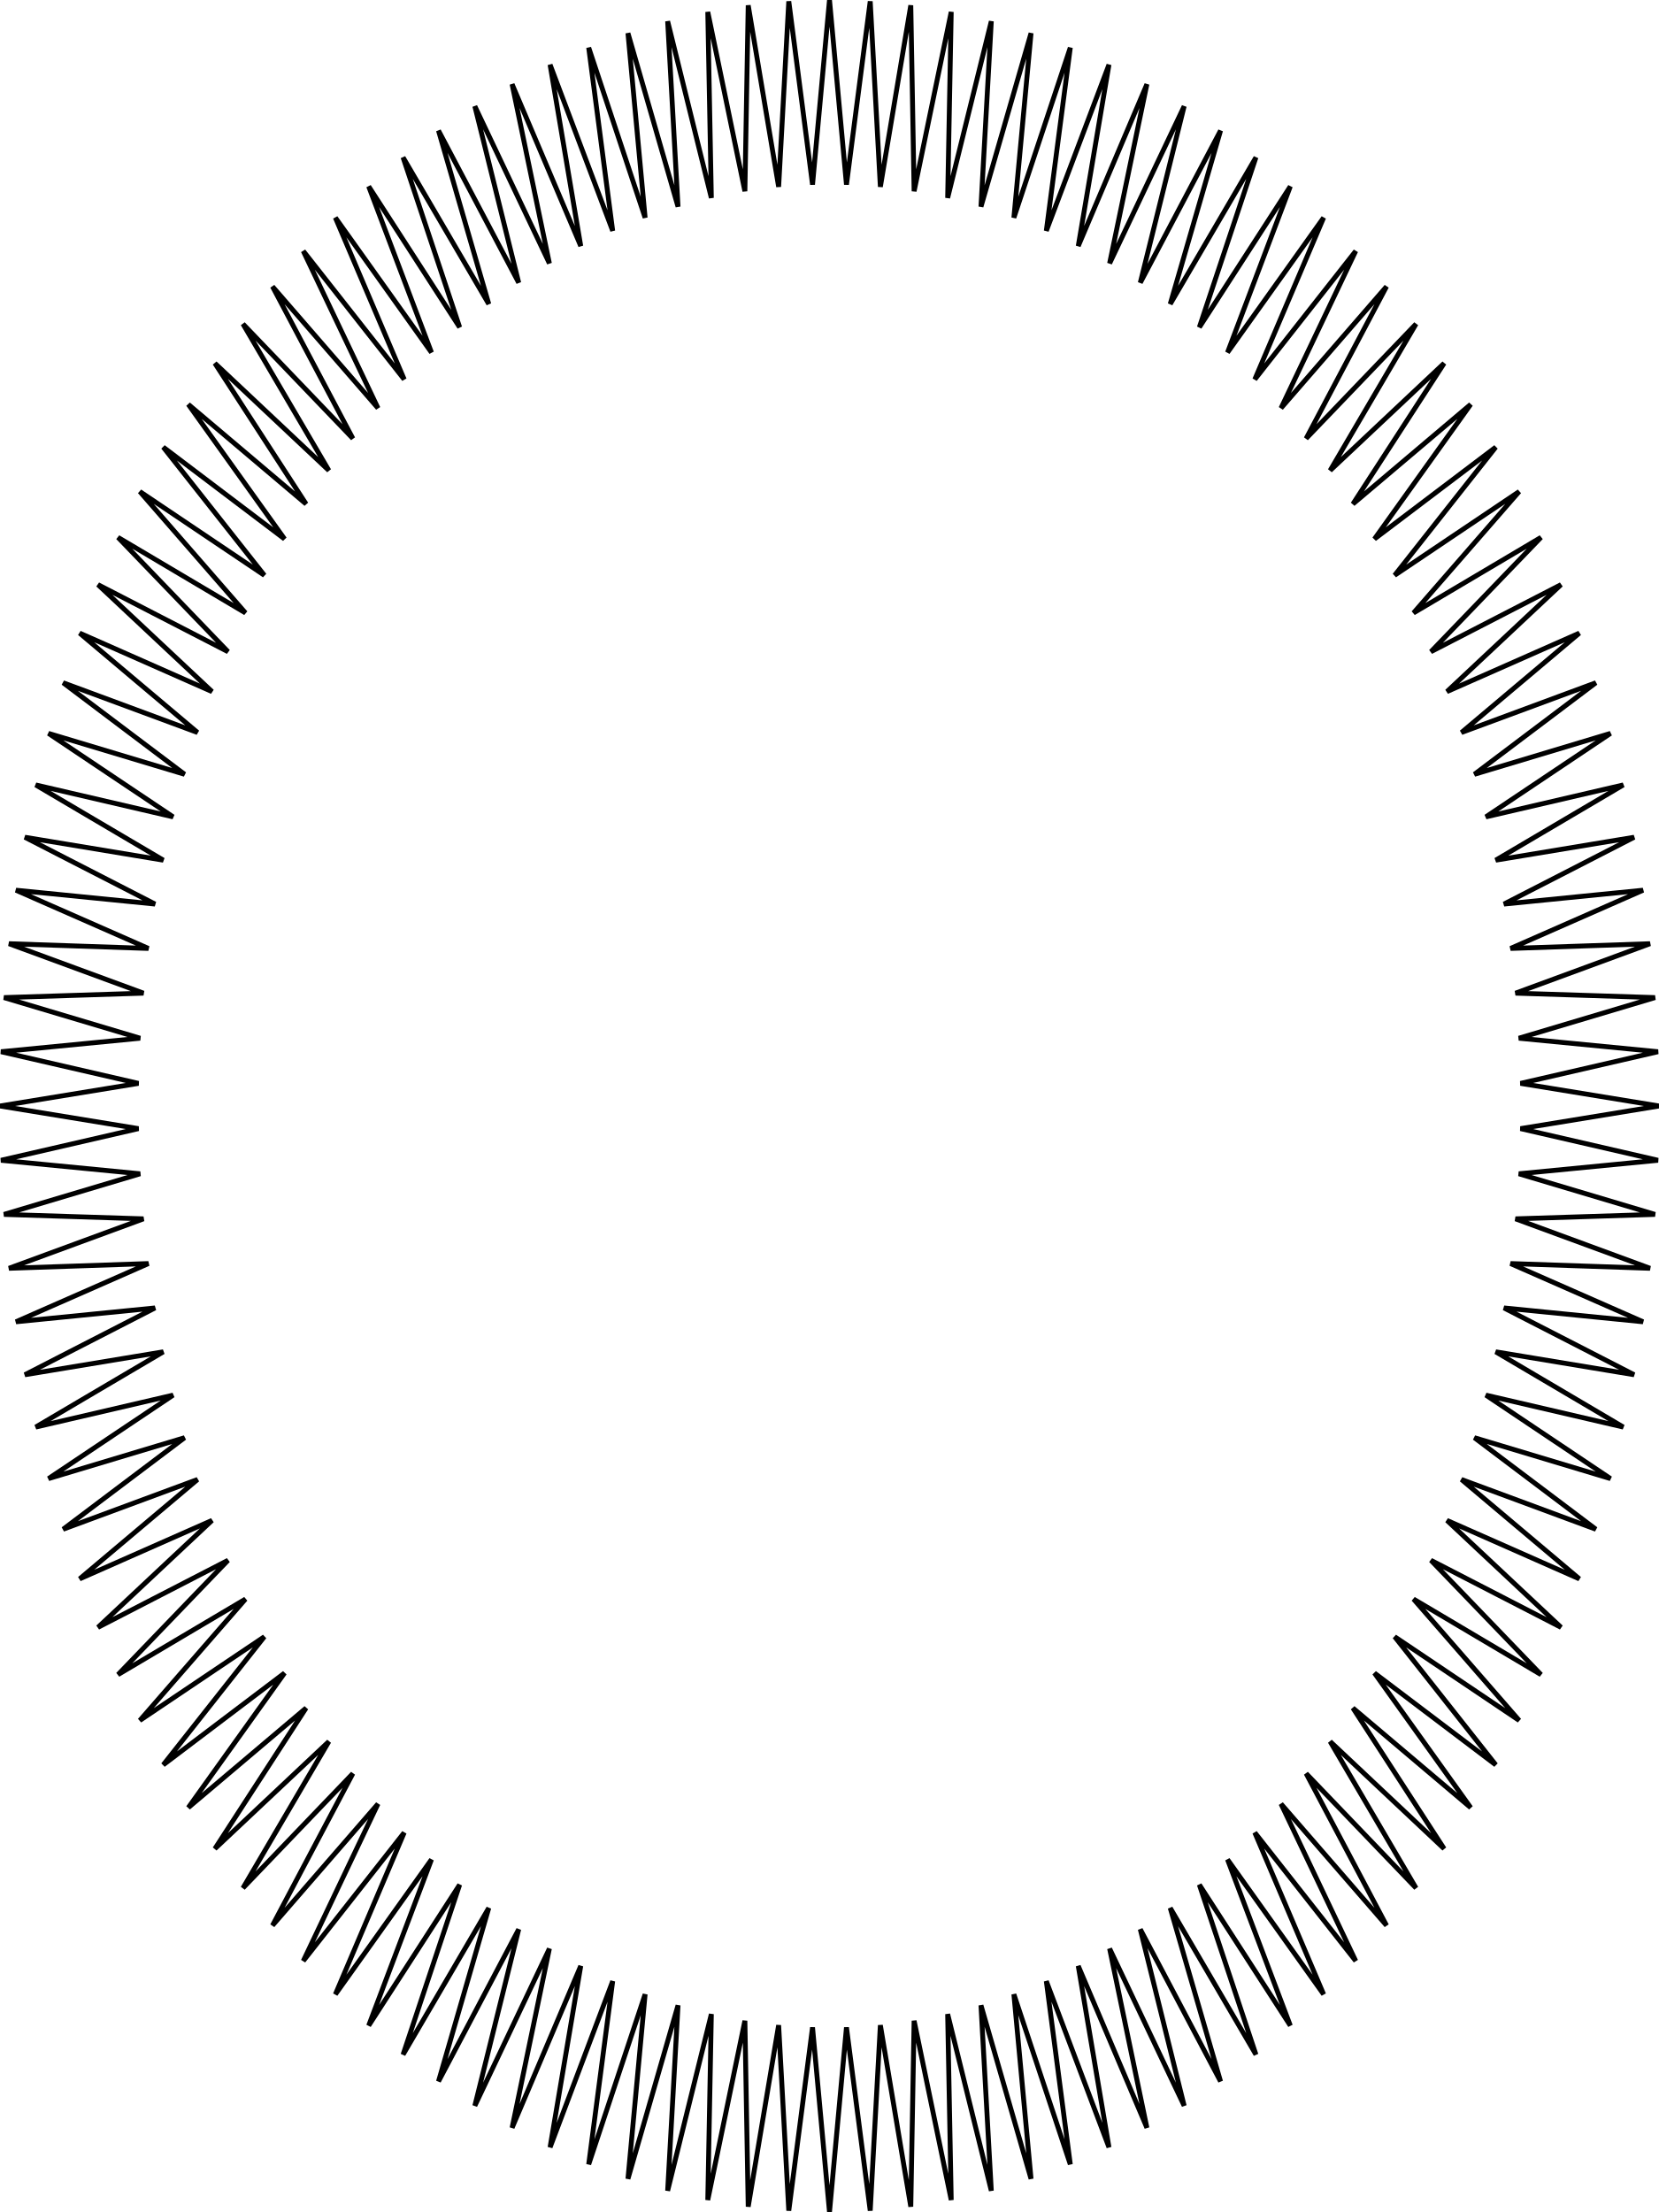
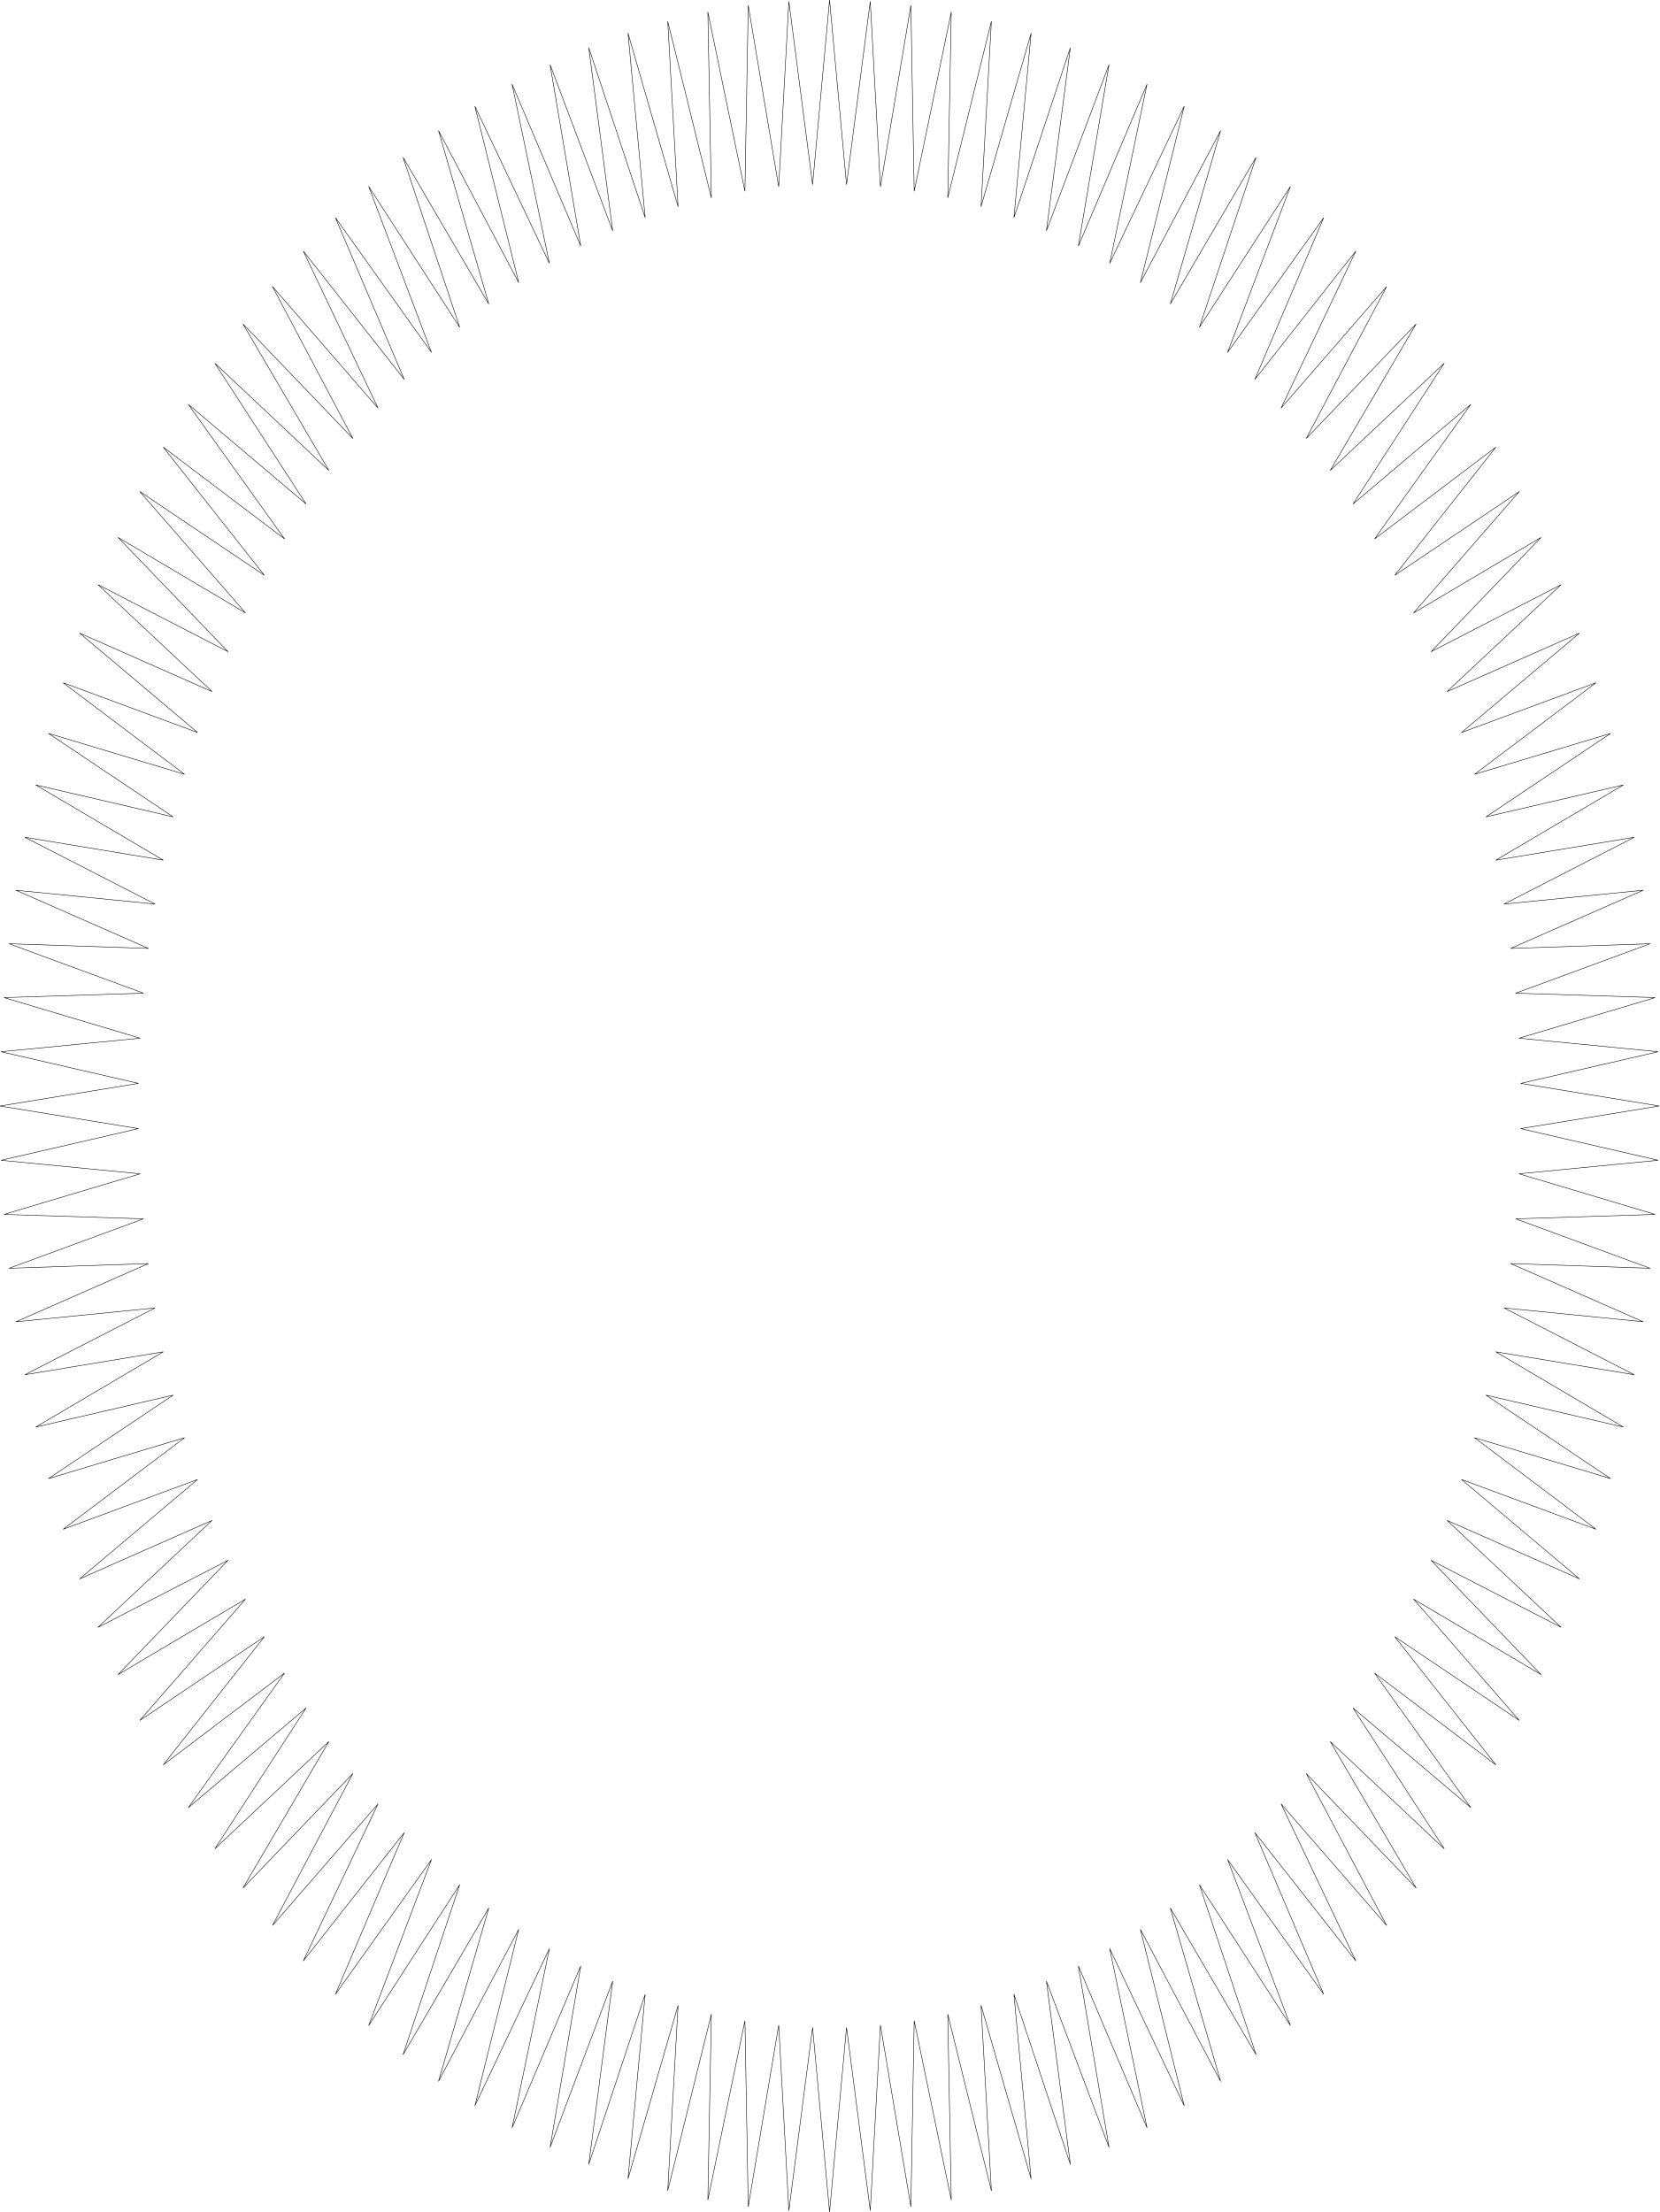
- <svg xmlns="http://www.w3.org/2000/svg" baseProfile="tiny" height="45.36" version="1.2" width="34.02">
+ <svg xmlns="http://www.w3.org/2000/svg" baseProfile="tiny" height="453.6" version="1.2" width="340.2">
  <defs />
-   <polygon fill="none" points="34.02,22.68 31.181,23.144 33.999,23.793 31.147,24.07 33.938,24.903 31.078,24.994 33.836,26.008 30.976,25.911 33.693,27.105 30.841,26.821 33.51,28.191 30.672,27.721 33.288,29.264 30.47,28.609 33.026,30.321 30.235,29.482 32.725,31.359 29.969,30.339 32.387,32.377 29.672,31.178 32.011,33.371 29.343,31.996 31.6,34.34 28.986,32.791 31.153,35.28 28.599,33.563 30.673,36.191 28.185,34.308 30.159,37.068 27.743,35.025 29.614,37.911 27.276,35.712 29.038,38.717 26.784,36.368 28.433,39.485 26.269,36.991 27.801,40.212 25.731,37.58 27.143,40.897 25.172,38.132 26.46,41.538 24.594,38.648 25.755,42.133 23.997,39.125 25.029,42.682 23.383,39.562 24.283,43.182 22.754,39.959 23.519,43.634 22.111,40.314 22.741,44.034 21.456,40.626 21.948,44.383 20.791,40.895 21.143,44.68 20.116,41.121 20.328,44.924 19.433,41.302 19.506,45.114 18.745,41.438 18.677,45.251 18.053,41.529 17.845,45.333 17.358,41.574 17.01,45.36 16.662,41.574 16.175,45.333 15.967,41.529 15.343,45.251 15.275,41.438 14.514,45.114 14.587,41.302 13.691,44.924 13.904,41.121 12.877,44.68 13.229,40.895 12.072,44.383 12.564,40.626 11.28,44.034 11.909,40.314 10.501,43.634 11.266,39.959 9.737,43.182 10.637,39.562 8.992,42.682 10.023,39.125 8.265,42.133 9.426,38.648 7.56,41.538 8.848,38.132 6.877,40.897 8.289,37.58 6.219,40.212 7.751,36.991 5.587,39.485 7.236,36.368 4.982,38.717 6.744,35.712 4.406,37.911 6.277,35.025 3.861,37.068 5.835,34.308 3.347,36.191 5.421,33.563 2.867,35.28 5.034,32.791 2.42,34.34 4.676,31.996 2.009,33.371 4.348,31.178 1.633,32.377 4.051,30.339 1.295,31.359 3.785,29.482 0.994,30.321 3.55,28.609 0.732,29.264 3.349,27.721 0.51,28.191 3.179,26.821 0.327,27.105 3.044,25.911 0.184,26.008 2.942,24.994 0.082,24.903 2.873,24.07 0.021,23.793 2.839,23.144 0.0,22.68 2.839,22.216 0.021,21.567 2.873,21.29 0.082,20.457 2.942,20.366 0.184,19.352 3.044,19.449 0.327,18.255 3.179,18.539 0.51,17.169 3.349,17.639 0.732,16.096 3.55,16.751 0.994,15.039 3.785,15.878 1.295,14.001 4.051,15.021 1.633,12.983 4.348,14.182 2.009,11.989 4.676,13.364 2.42,11.02 5.034,12.569 2.867,10.08 5.421,11.797 3.347,9.169 5.835,11.052 3.861,8.292 6.277,10.335 4.406,7.449 6.744,9.648 4.982,6.643 7.236,8.992 5.587,5.875 7.751,8.369 6.219,5.148 8.289,7.78 6.877,4.463 8.848,7.228 7.56,3.822 9.426,6.712 8.265,3.227 10.023,6.235 8.992,2.678 10.637,5.798 9.737,2.178 11.266,5.401 10.501,1.726 11.909,5.046 11.28,1.326 12.564,4.734 12.072,0.977 13.229,4.465 12.877,0.68 13.904,4.239 13.691,0.436 14.587,4.058 14.514,0.245 15.275,3.922 15.343,0.109 15.967,3.831 16.175,0.027 16.662,3.786 17.01,0.0 17.358,3.786 17.845,0.027 18.053,3.831 18.677,0.109 18.745,3.922 19.506,0.245 19.433,4.058 20.328,0.436 20.116,4.239 21.143,0.68 20.791,4.465 21.948,0.977 21.456,4.734 22.741,1.326 22.111,5.046 23.519,1.726 22.754,5.401 24.283,2.178 23.383,5.798 25.029,2.678 23.997,6.235 25.755,3.227 24.594,6.712 26.46,3.822 25.172,7.228 27.143,4.463 25.731,7.78 27.801,5.148 26.269,8.369 28.433,5.875 26.784,8.992 29.038,6.643 27.276,9.648 29.614,7.449 27.743,10.335 30.159,8.292 28.185,11.052 30.673,9.169 28.599,11.797 31.153,10.08 28.986,12.569 31.6,11.02 29.343,13.364 32.011,11.989 29.672,14.182 32.387,12.983 29.969,15.021 32.725,14.001 30.235,15.878 33.026,15.039 30.47,16.751 33.288,16.096 30.672,17.639 33.51,17.169 30.841,18.539 33.693,18.255 30.976,19.449 33.836,19.352 31.078,20.366 33.938,20.457 31.147,21.29 33.999,21.567 31.181,22.216" stroke="black" stroke-width="0.1" />
+   <polygon fill="none" points="340.2,226.8 311.807,231.438 339.995,237.929 311.466,240.704 339.381,249.03 310.784,249.936 338.359,260.079 309.763,259.112 336.932,271.046 308.406,268.21 335.102,281.908 306.715,277.209 332.876,292.637 304.696,286.086 330.257,303.207 302.352,294.82 327.252,313.593 299.689,303.391 323.869,323.769 296.714,311.776 320.115,333.713 293.435,319.958 316,343.399 289.858,327.915 311.533,352.803 285.993,335.628 306.726,361.905 281.848,343.079 301.589,370.68 277.434,350.25 296.136,379.11 272.762,357.123 290.379,387.172 267.842,363.683 284.332,394.848 262.687,369.913 278.01,402.119 257.309,375.798 271.428,408.967 251.721,381.324 264.603,415.377 245.936,386.477 257.549,421.333 239.968,391.246 250.285,426.82 233.832,395.619 242.827,431.825 227.543,399.586 235.195,436.336 221.115,403.136 227.405,440.342 214.564,406.261 219.477,443.834 207.906,408.954 211.431,446.803 201.158,411.208 203.285,449.242 194.334,413.017 195.059,451.145 187.452,414.379 186.773,452.508 180.528,415.288 178.446,453.327 173.579,415.743 170.1,453.6 166.621,415.743 161.754,453.327 159.672,415.288 153.427,452.508 152.748,414.379 145.141,451.145 145.866,413.017 136.915,449.242 139.042,411.208 128.769,446.803 132.293,408.954 120.723,443.834 125.636,406.261 112.795,440.342 119.085,403.136 105.005,436.336 112.657,399.586 97.373,431.825 106.368,395.619 89.915,426.82 100.232,391.246 82.651,421.333 94.264,386.477 75.597,415.377 88.479,381.324 68.772,408.967 82.891,375.798 62.19,402.119 77.513,369.913 55.868,394.848 72.358,363.683 49.821,387.172 67.438,357.123 44.064,379.11 62.766,350.25 38.611,370.68 58.352,343.079 33.474,361.905 54.207,335.628 28.667,352.803 50.342,327.915 24.2,343.399 46.765,319.958 20.085,333.713 43.486,311.776 16.331,323.769 40.511,303.391 12.948,313.593 37.848,294.82 9.943,303.207 35.504,286.086 7.324,292.637 33.485,277.209 5.098,281.908 31.794,268.21 3.268,271.046 30.437,259.112 1.841,260.079 29.416,249.936 0.819,249.03 28.734,240.704 0.205,237.929 28.393,231.438 0.0,226.8 28.393,222.162 0.205,215.672 28.734,212.896 0.819,204.57 29.416,203.664 1.841,193.522 30.437,194.488 3.268,182.554 31.794,185.39 5.098,171.692 33.485,176.391 7.324,160.963 35.504,167.514 9.943,150.393 37.848,158.78 12.948,140.007 40.511,150.209 16.331,129.831 43.486,141.823 20.085,119.887 46.765,133.642 24.2,110.201 50.342,125.685 28.667,100.797 54.207,117.972 33.474,91.695 58.352,110.521 38.611,82.92 62.766,103.35 44.064,74.49 67.438,96.477 49.821,66.428 72.358,89.917 55.868,58.752 77.513,83.688 62.19,51.481 82.891,77.802 68.772,44.633 88.479,72.276 75.597,38.223 94.264,67.123 82.651,32.267 100.232,62.354 89.915,26.78 106.368,57.981 97.373,21.775 112.657,54.014 105.005,17.264 119.085,50.464 112.795,13.258 125.636,47.339 120.723,9.766 132.293,44.646 128.769,6.797 139.042,42.392 136.915,4.358 145.866,40.583 145.141,2.455 152.748,39.221 153.427,1.092 159.672,38.312 161.754,0.273 166.621,37.857 170.1,0.0 173.579,37.857 178.446,0.273 180.528,38.312 186.773,1.092 187.452,39.221 195.059,2.455 194.334,40.583 203.285,4.358 201.158,42.392 211.431,6.797 207.906,44.646 219.477,9.766 214.564,47.339 227.405,13.258 221.115,50.464 235.195,17.264 227.543,54.014 242.827,21.775 233.832,57.981 250.285,26.78 239.968,62.354 257.549,32.267 245.936,67.123 264.603,38.223 251.721,72.276 271.428,44.633 257.309,77.802 278.01,51.481 262.687,83.688 284.332,58.752 267.842,89.917 290.379,66.428 272.762,96.477 296.136,74.49 277.434,103.35 301.589,82.92 281.848,110.521 306.726,91.695 285.993,117.972 311.533,100.797 289.858,125.685 316,110.201 293.435,133.642 320.115,119.887 296.714,141.823 323.869,129.831 299.689,150.209 327.252,140.007 302.352,158.78 330.257,150.393 304.696,167.514 332.876,160.963 306.715,176.391 335.102,171.692 308.406,185.39 336.932,182.554 309.763,194.488 338.359,193.522 310.784,203.664 339.381,204.57 311.466,212.896 339.995,215.672 311.807,222.162" stroke="black" stroke-width="0.1" />
</svg>
